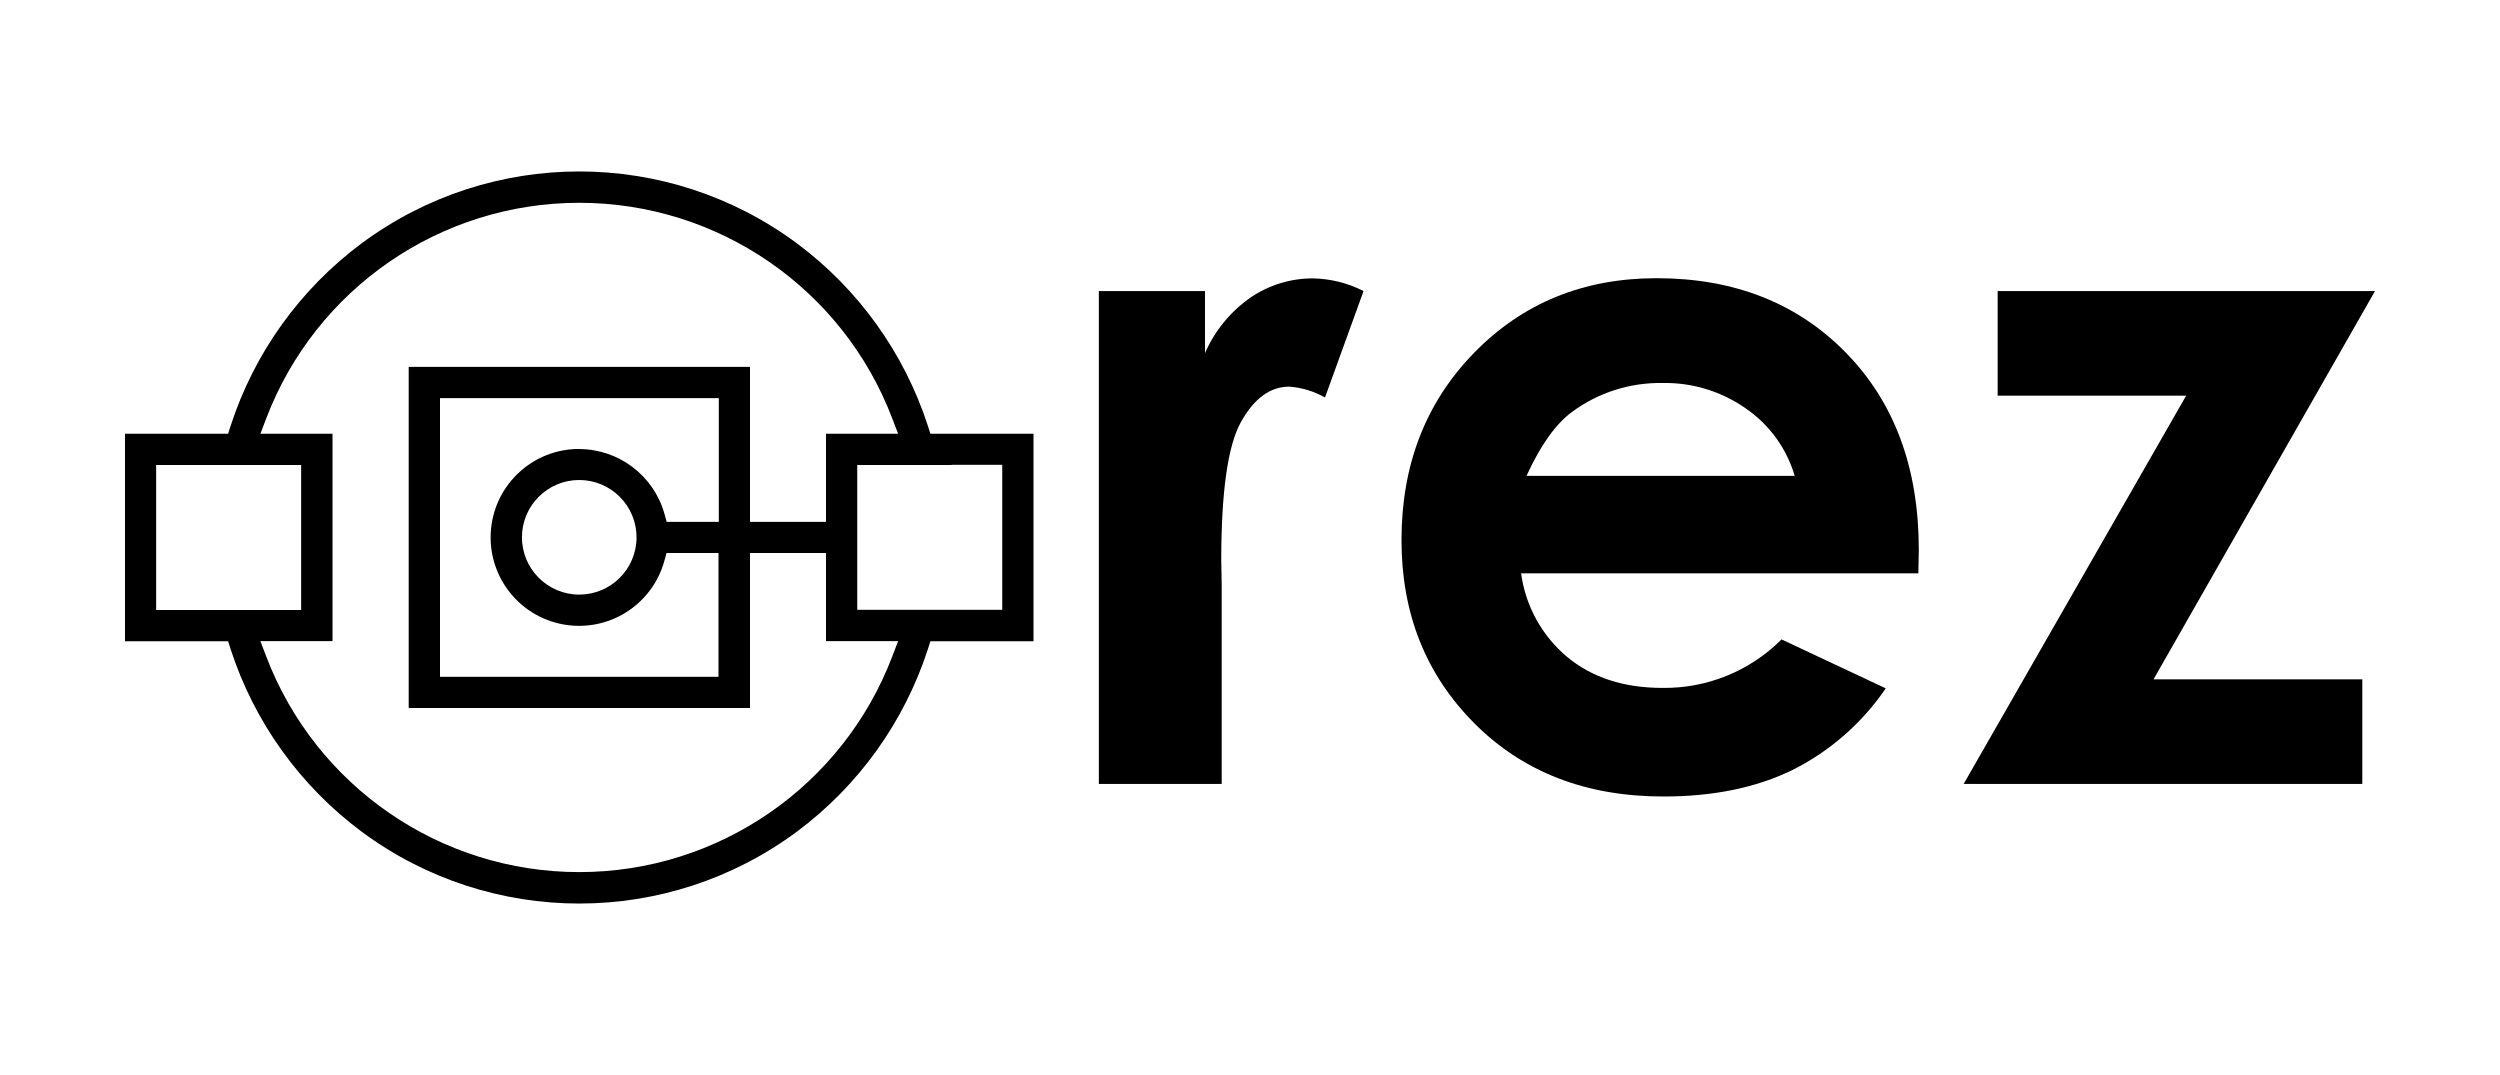
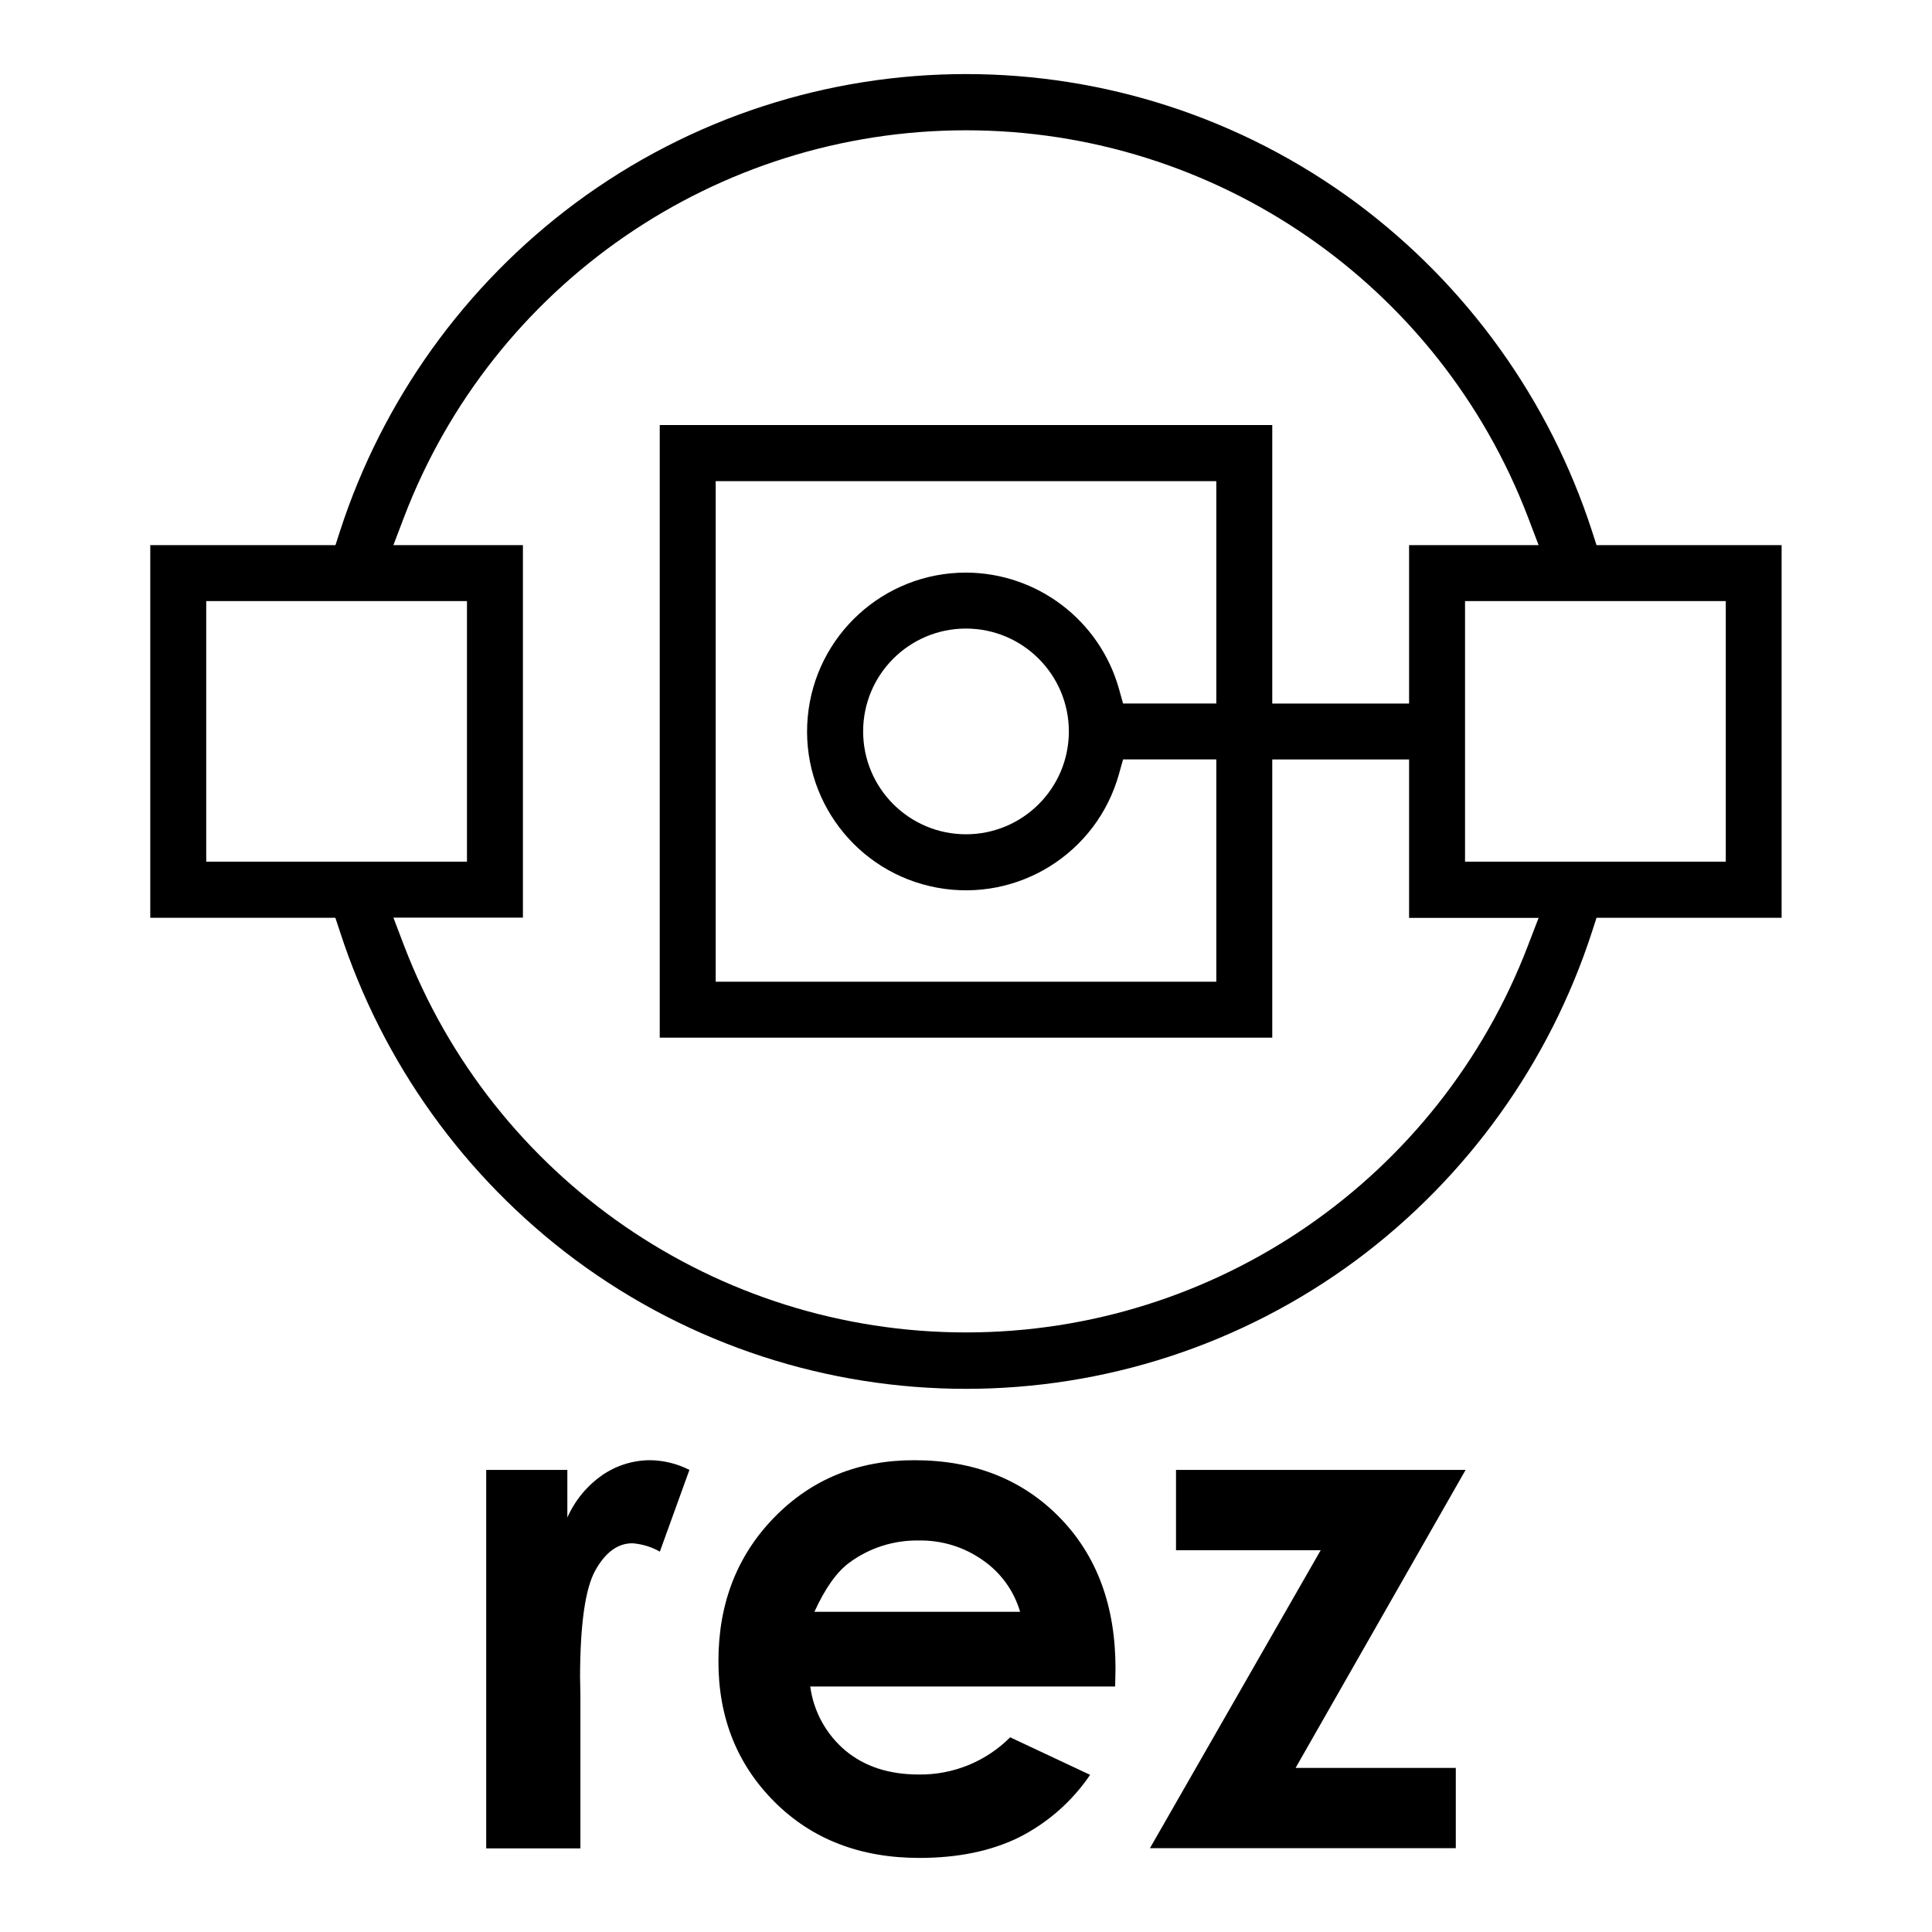
- <svg xmlns="http://www.w3.org/2000/svg" id="ART_-_V2" data-name="ART - V2" viewBox="0 0 500 215">
-   <path d="M219.77,58.21H241V70.62a26.43,26.43,0,0,1,9.15-11.14,22,22,0,0,1,12.5-3.8,23.18,23.18,0,0,1,10.06,2.53L265,79.5a17,17,0,0,0-7.16-2.17q-5.71,0-9.65,7.07t-3.94,27.72l.09,4.8v39.87H219.77Z" />
-   <path d="M383.67,114.66H304.22a26.41,26.41,0,0,0,9.19,16.71q7.47,6.21,19.07,6.21a33,33,0,0,0,23.83-9.7l20.84,9.79A49.23,49.23,0,0,1,358.49,154q-10.87,5.31-25.83,5.3-23.19,0-37.78-14.63T280.3,108q0-22.56,14.54-37.46t36.47-14.9q23.28,0,37.87,14.9T383.76,110ZM358.94,95.18a24.78,24.78,0,0,0-9.67-13.41,28,28,0,0,0-16.74-5.17,29.63,29.63,0,0,0-18.15,5.8q-4.9,3.63-9.08,12.78Z" />
-   <path d="M399.53,58.21H475l-44.29,77.65h41.75v20.93H392.73l44.5-77.65h-37.7Z" />
-   <path d="M185.58,85.18a74,74,0,0,0-26.2-36.51,73.08,73.08,0,0,0-87.06,0,74,74,0,0,0-26.2,36.51l-.5,1.57H25v41.5H45.62l.5,1.57a74,74,0,0,0,26.2,36.51,73.08,73.08,0,0,0,87.06,0,74,74,0,0,0,26.2-36.51l.5-1.57H206.7V86.75H186.08ZM41.37,122H31.23V93h29v29H41.37Zm137.08,9.3a67,67,0,0,1-125.2,0l-1.17-3.07H66.5V86.75H52.08l1.17-3.07a67,67,0,0,1,125.2,0l1.17,3.07H165.2v17.63H150v-31H81.74v68.22H150v-31H165.2v17.63h14.42Zm-62.6-41.51a17.69,17.69,0,1,0,17,22.46l.46-1.65h10.39v24.76H88V79.62h55.76v24.76H133.34l-.46-1.65A17.76,17.76,0,0,0,115.85,89.81Zm11.46,17.69A11.46,11.46,0,1,1,115.85,96,11.47,11.47,0,0,1,127.31,107.5Zm63-14.52h10.14v29h-29V93h18.9Z" />
+ <svg xmlns="http://www.w3.org/2000/svg" id="ART_-_V2" data-name="ART - V2" viewBox="0 0 500 500">
+   <g id="Black_Logo" data-name="Black Logo">
+     <path d="M125.83,380.41h21v12.33A26.31,26.31,0,0,1,156,381.67a21.92,21.92,0,0,1,12.42-3.77,23.1,23.1,0,0,1,10,2.51l-7.65,21.15a16.9,16.9,0,0,0-7.11-2.16q-5.67,0-9.58,7T150.12,434l.09,4.77v39.59H125.83Z" />
+     <path d="M288.6,436.47H209.69a26.23,26.23,0,0,0,9.13,16.6q7.43,6.17,18.94,6.17a32.76,32.76,0,0,0,23.67-9.63l20.69,9.72a48.82,48.82,0,0,1-18.53,16.24q-10.8,5.26-25.65,5.26-23,0-37.52-14.53t-14.49-36.4q0-22.39,14.45-37.2t36.21-14.8q23.13,0,37.62,14.8t14.48,39.09ZM264,417.13a24.63,24.63,0,0,0-9.6-13.32,27.83,27.83,0,0,0-16.63-5.13,29.42,29.42,0,0,0-18,5.76q-4.86,3.6-9,12.69Z" />
+     <path d="M304.35,380.41H379.3l-44,77.12h41.46v20.78H297.6l44.19-77.11H304.35Z" />
+     <path d="M412,137.42A172,172,0,0,0,351.16,52.6a169.77,169.77,0,0,0-202.32,0A172,172,0,0,0,88,137.42l-1.18,3.66H38.89v96.44h47.9L88,241.17A172.05,172.05,0,0,0,148.84,326a169.77,169.77,0,0,0,202.32,0A172.05,172.05,0,0,0,412,241.17l1.18-3.65h47.9V141.08h-47.9ZM76.93,223H53.37V155.56h67.48V223H76.93Zm318.54,21.62a155.69,155.69,0,0,1-290.94,0l-2.72-7.14h33.52V141.08H101.81l2.72-7.15a155.69,155.69,0,0,1,290.94,0l2.72,7.15H364.67v41H329.26V110H170.74V268.55H329.26v-72h35.41v41h33.52ZM250,148.19a41.11,41.11,0,1,0,39.57,52.19l1.08-3.84h24.13v57.53H185.22V124.52H314.78v57.54H290.65l-1.08-3.85A41.26,41.26,0,0,0,250,148.19Zm26.62,41.11A26.62,26.62,0,1,1,250,162.67,26.65,26.65,0,0,1,276.62,189.3Zm146.45-33.74h23.56V223H379.15V155.56h43.92Z" />
+   </g>
</svg>
